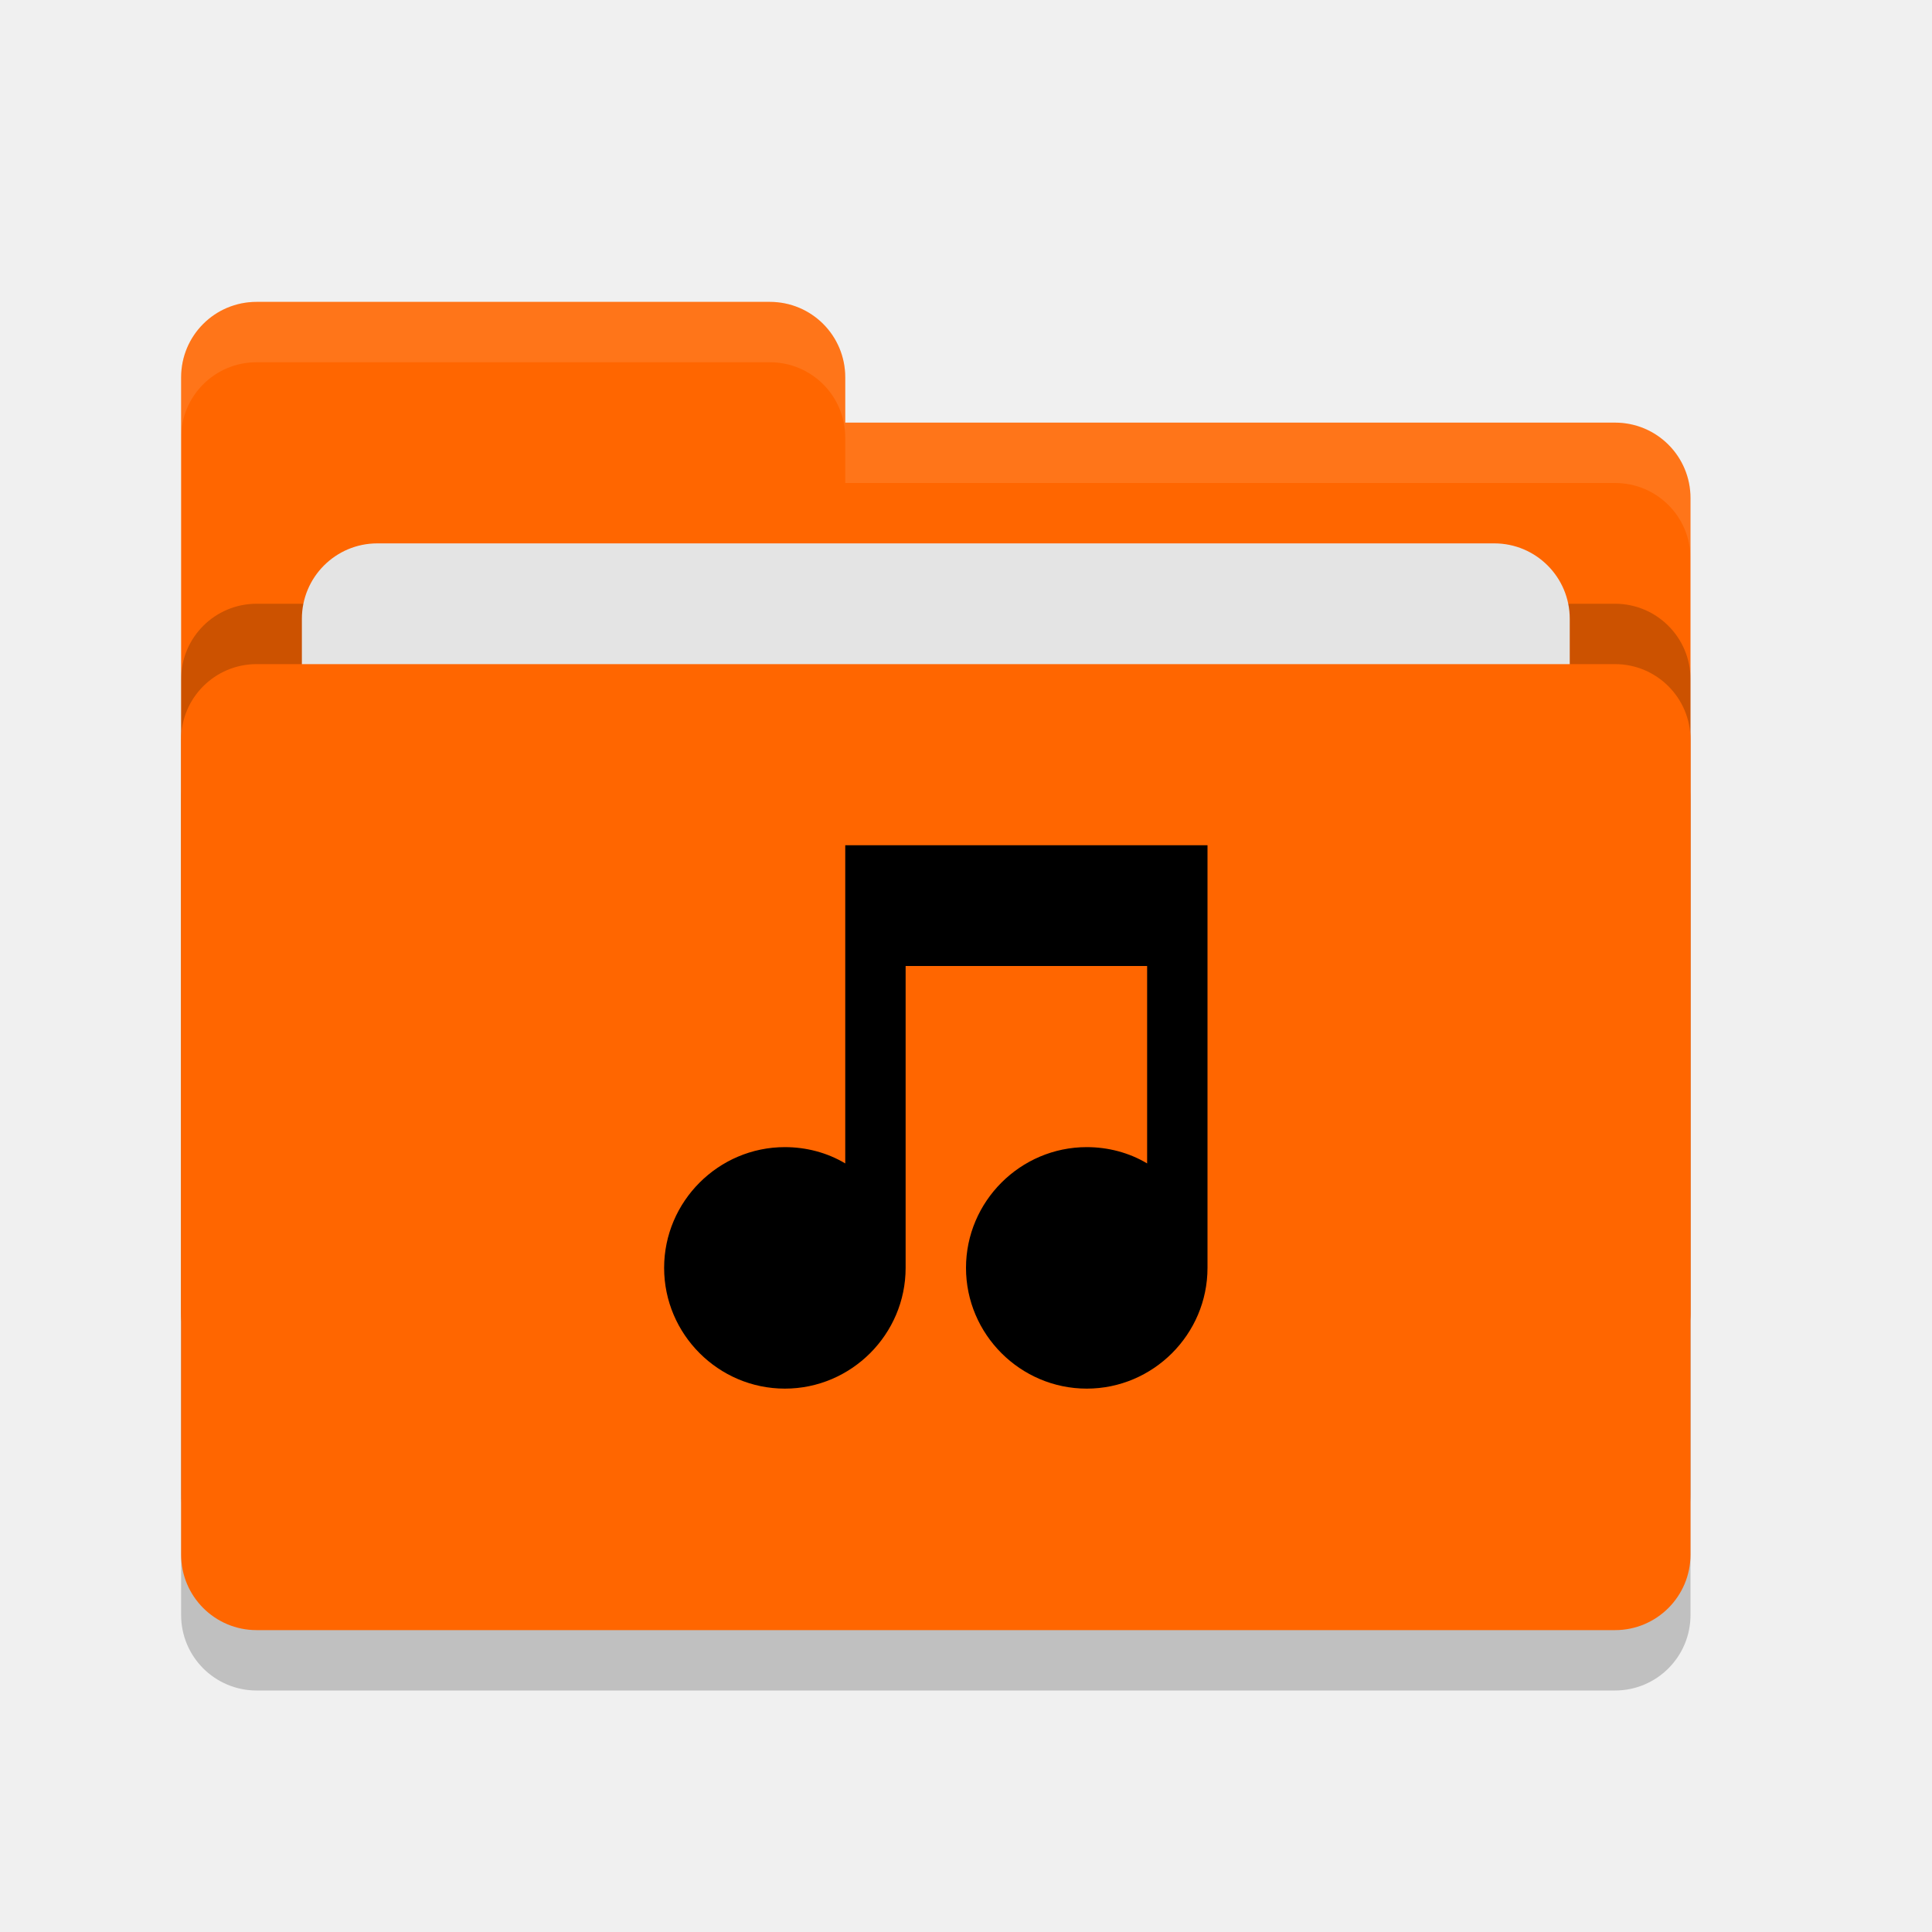
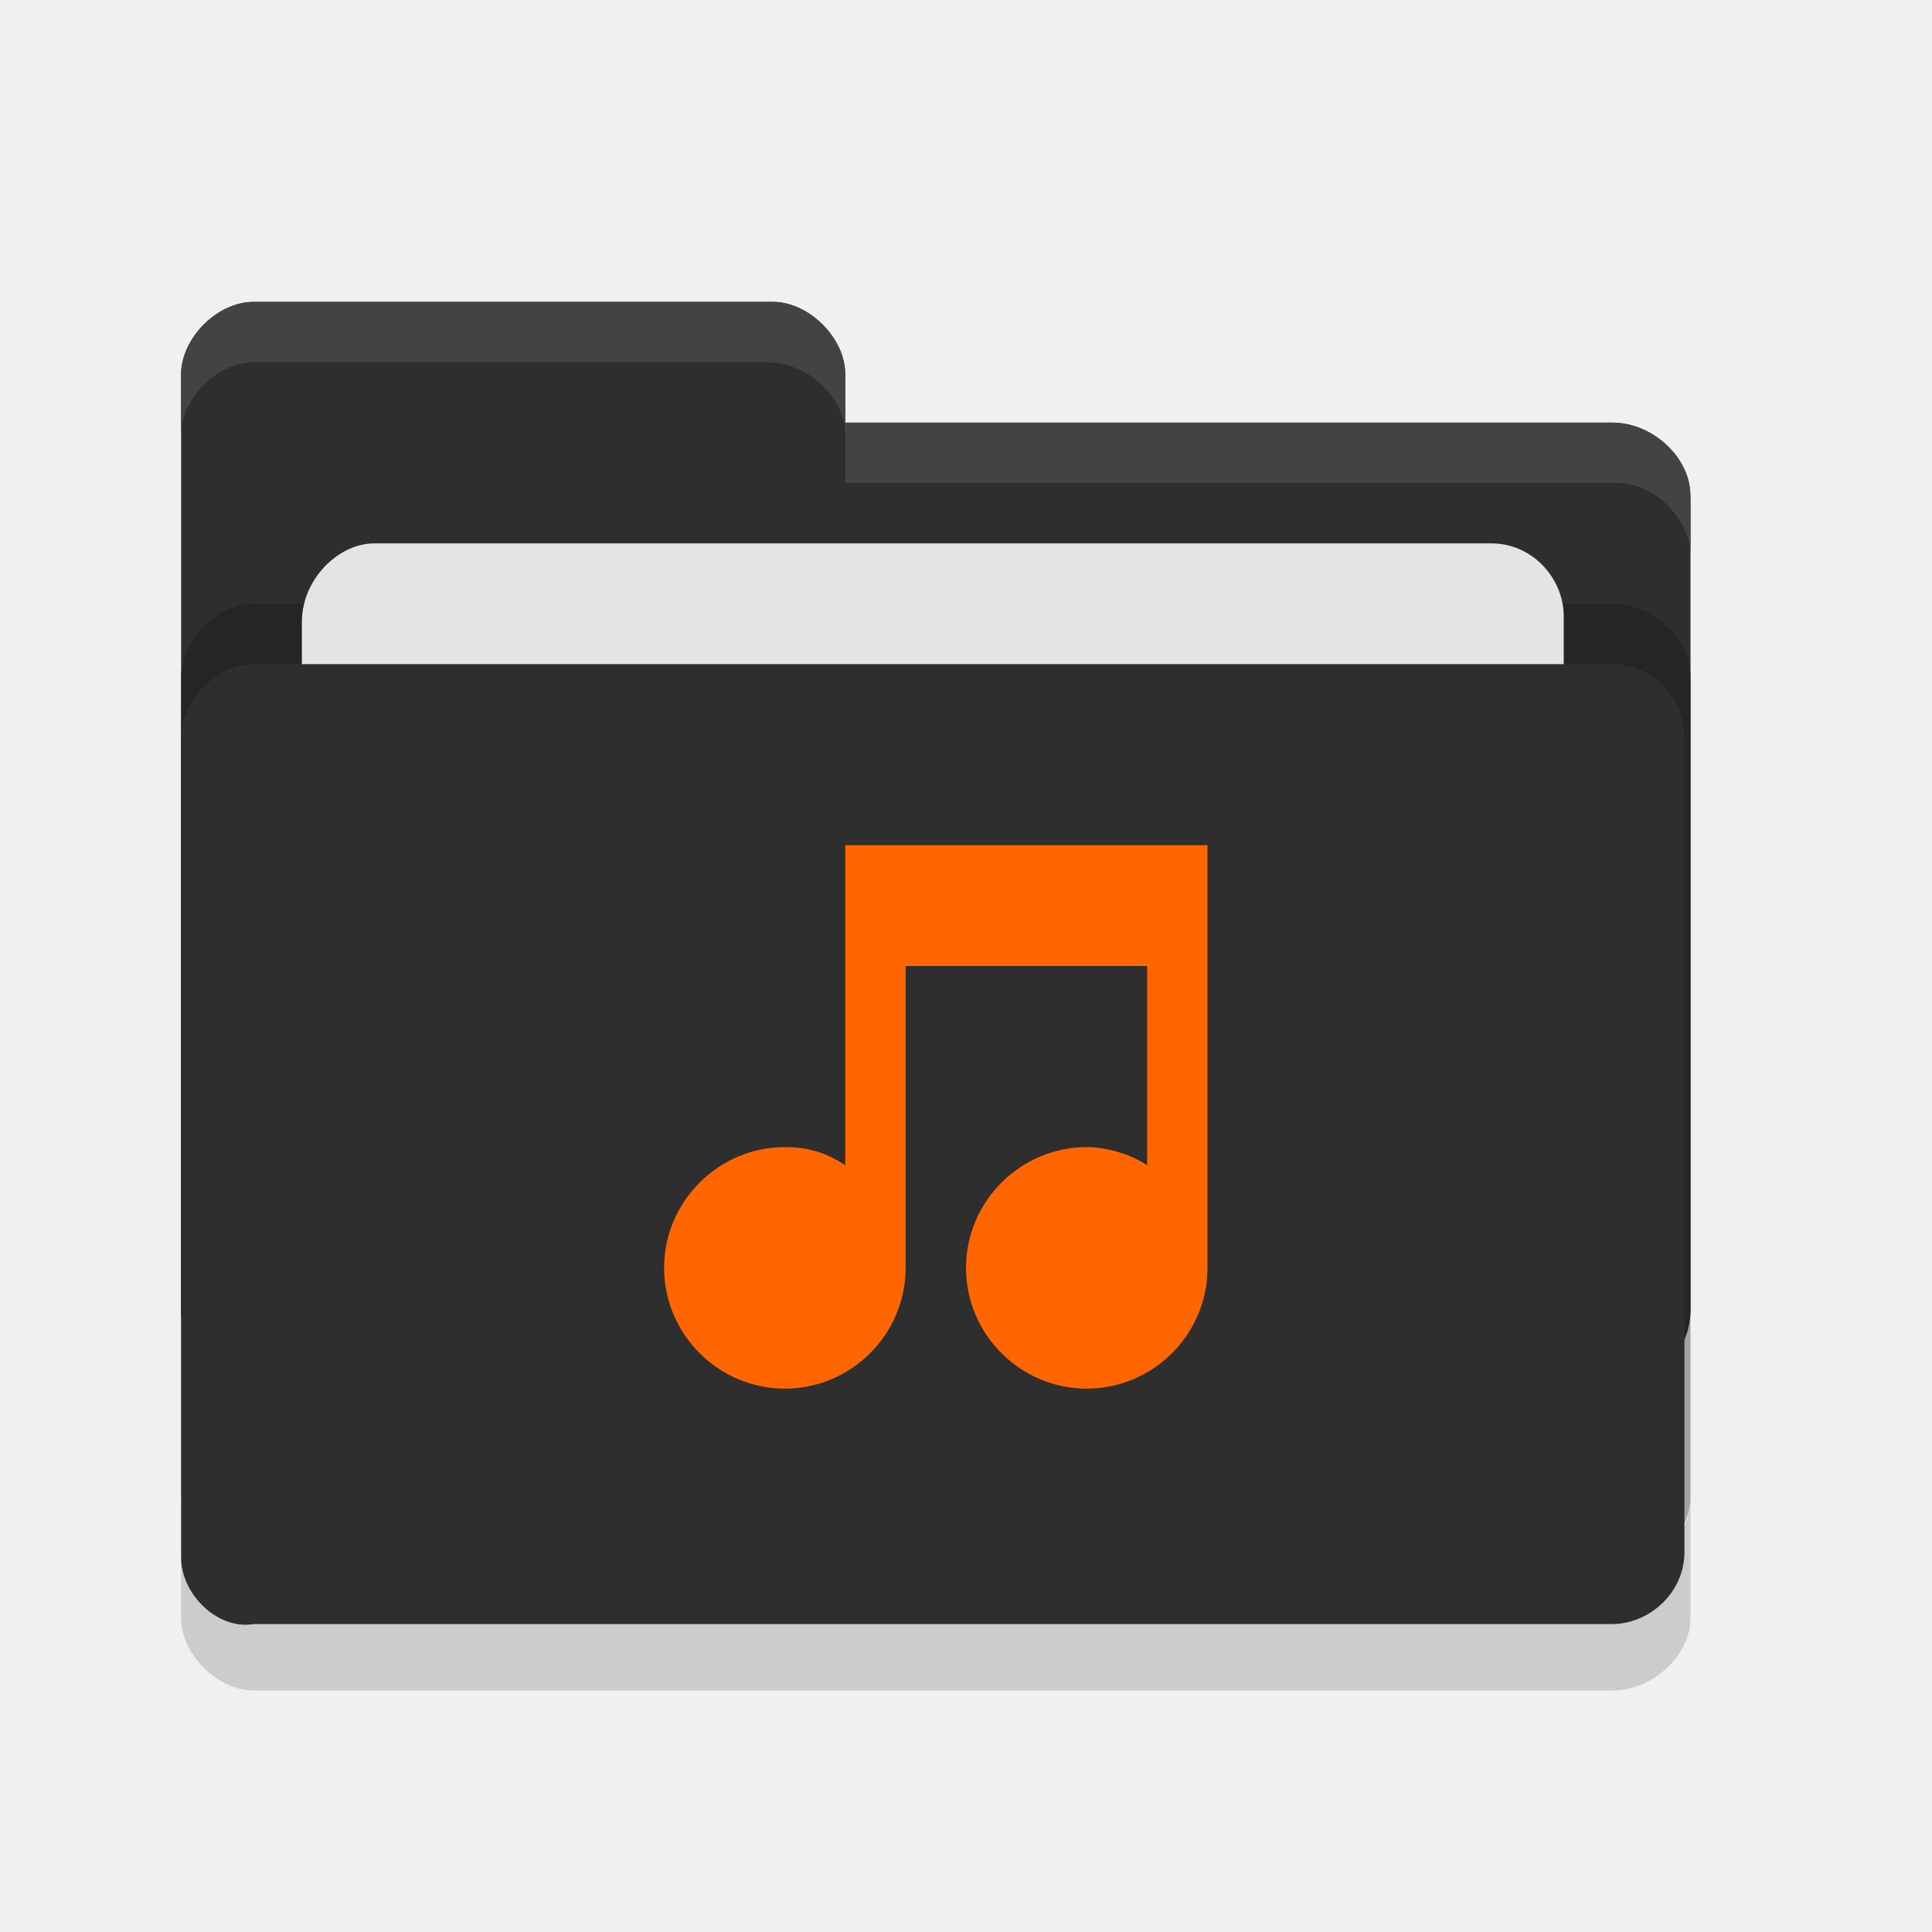
- <svg xmlns="http://www.w3.org/2000/svg" width="32" height="32" version="1" id="svg16">
-   <defs id="defs20" />
-   <rect style="opacity:0.2" width="25" height="16" x="3" y="12" rx="1.25" ry="1.25" id="rect2" />
-   <path style="fill:#ff6600" d="M 3,21.75 C 3,22.442 3.558,23 4.25,23 H 26.75 C 27.442,23 28,22.442 28,21.75 V 8.25 C 28,7.558 27.442,7 26.75,7 H 14 V 6.25 C 14,5.558 13.443,5 12.75,5 H 4.25 C 3.558,5 3,5.558 3,6.25" id="path4" />
-   <rect style="opacity:0.2" width="25" height="16" x="3" y="10" rx="1.25" ry="1.25" id="rect6" />
-   <rect style="fill:#e4e4e4" width="21" height="10" x="5" y="9" rx="1.25" ry="1.25" id="rect8" />
-   <rect style="fill:#ff6600" width="25" height="16" x="3" y="11" rx="1.25" ry="1.25" id="rect10" />
-   <path style="opacity:0.1;fill:#ffffff" d="M 4.25 5 C 3.558 5 3 5.558 3 6.25 L 3 7.25 C 3 6.558 3.558 6 4.25 6 L 12.75 6 C 13.443 6 14 6.558 14 7.25 L 14 8 L 26.75 8 C 27.442 8 28 8.557 28 9.25 L 28 8.25 C 28 7.558 27.442 7 26.75 7 L 14 7 L 14 6.25 C 14 5.558 13.443 5 12.75 5 L 4.25 5 z" id="path12" />
-   <path style="fill:#000000" d="M 14,19.27 C 13.7,19.09 13.35,19 13,19 11.9,19 11,19.9 11,21 11,22.1 11.9,23 13,23 14.1,23 15,22.1 15,21 V 16 H 19 V 19.27 C 18.7,19.09 18.35,19 18,19 16.9,19 16,19.9 16,21 16,22.1 16.9,23 18,23 19.1,23 20,22.1 20,21 V 14 H 14" id="path14" />
+ <svg xmlns="http://www.w3.org/2000/svg" version="1.1" id="svg16" x="0px" y="0px" viewBox="0 0 32 32" style="enable-background:new 0 0 32 32;" xml:space="preserve">
+   <style type="text/css">
+ 	.st0{fill:#CCCCCC;}
+ 	.st1{fill:#2E2E2E;}
+ 	.st2{fill:#A3A3A3;}
+ 	.st3{fill:#252525;}
+ 	.st4{fill:#E4E4E4;}
+ 	.st5{fill:#434343;}
+ 	.st6{fill:#FF6600;}
+ </style>
+   <g>
+     <path class="st0" d="M3,13.3L3,13.3v13.5C3,27.4,3.6,28,4.2,28h22.5c0.7,0,1.3-0.6,1.3-1.2v-2c0,0.7-0.6,1.2-1.3,1.2H4.2   C3.6,26,3,25.4,3,24.8v-3l0,0V13.3" />
+     <path class="st1" d="M3,21.7C3,22.4,3.6,23,4.2,23h22.5c0.7,0,1.3-0.6,1.3-1.3V8.3C28,7.6,27.4,7,26.7,7H14V6.2   C14,5.6,13.4,5,12.8,5H4.2C3.6,5,3,5.6,3,6.2V21.7" />
+     <path class="st2" d="M28,21.7c0,0.7-0.6,1.3-1.3,1.3H4.2C3.6,23,3,22.4,3,21.7v3C3,25.4,3.6,26,4.2,26h22.5c0.7,0,1.3-0.6,1.3-1.2   V21.7" />
+     <path class="st3" d="M26.7,10H4.2C3.6,10,3,10.6,3,11.2v10.5C3,22.4,3.6,23,4.2,23h22.5c0.7,0,1.3-0.6,1.3-1.3l0,0V11.2   C28,10.6,27.4,10,26.7,10" />
+     <path class="st4" d="M6.2,9h18.5c0.7,0,1.2,0.6,1.2,1.2v7.5c0,0.7-0.6,1.2-1.2,1.2H6.2C5.6,19,5,18.4,5,17.8v-7.5   C5,9.6,5.6,9,6.2,9z" />
+     <path class="st1" d="M4.2,11h22.5c0.7,0,1.2,0.6,1.2,1.2v13.5c0,0.7-0.6,1.2-1.2,1.2H4.2C3.6,27,3,26.4,3,25.8V12.2   C3,11.6,3.6,11,4.2,11z" />
+     <path class="st5" d="M12.8,5H4.2C3.6,5,3,5.6,3,6.2v1C3,6.6,3.6,6,4.2,6h8.5C13.4,6,14,6.6,14,7.2V8h12.8C27.4,8,28,8.6,28,9.2v-1   C28,7.6,27.4,7,26.7,7H14V6.2C14,5.6,13.4,5,12.8,5" />
+     <path class="st6" d="M14,19.3c-0.3-0.2-0.6-0.3-1-0.3c-1.1,0-2,0.9-2,2s0.9,2,2,2s2-0.9,2-2v-5h4v3.3c-0.3-0.2-0.7-0.3-1-0.3   c-1.1,0-2,0.9-2,2s0.9,2,2,2c1.1,0,2-0.9,2-2v-7h-6" />
+   </g>
</svg>
